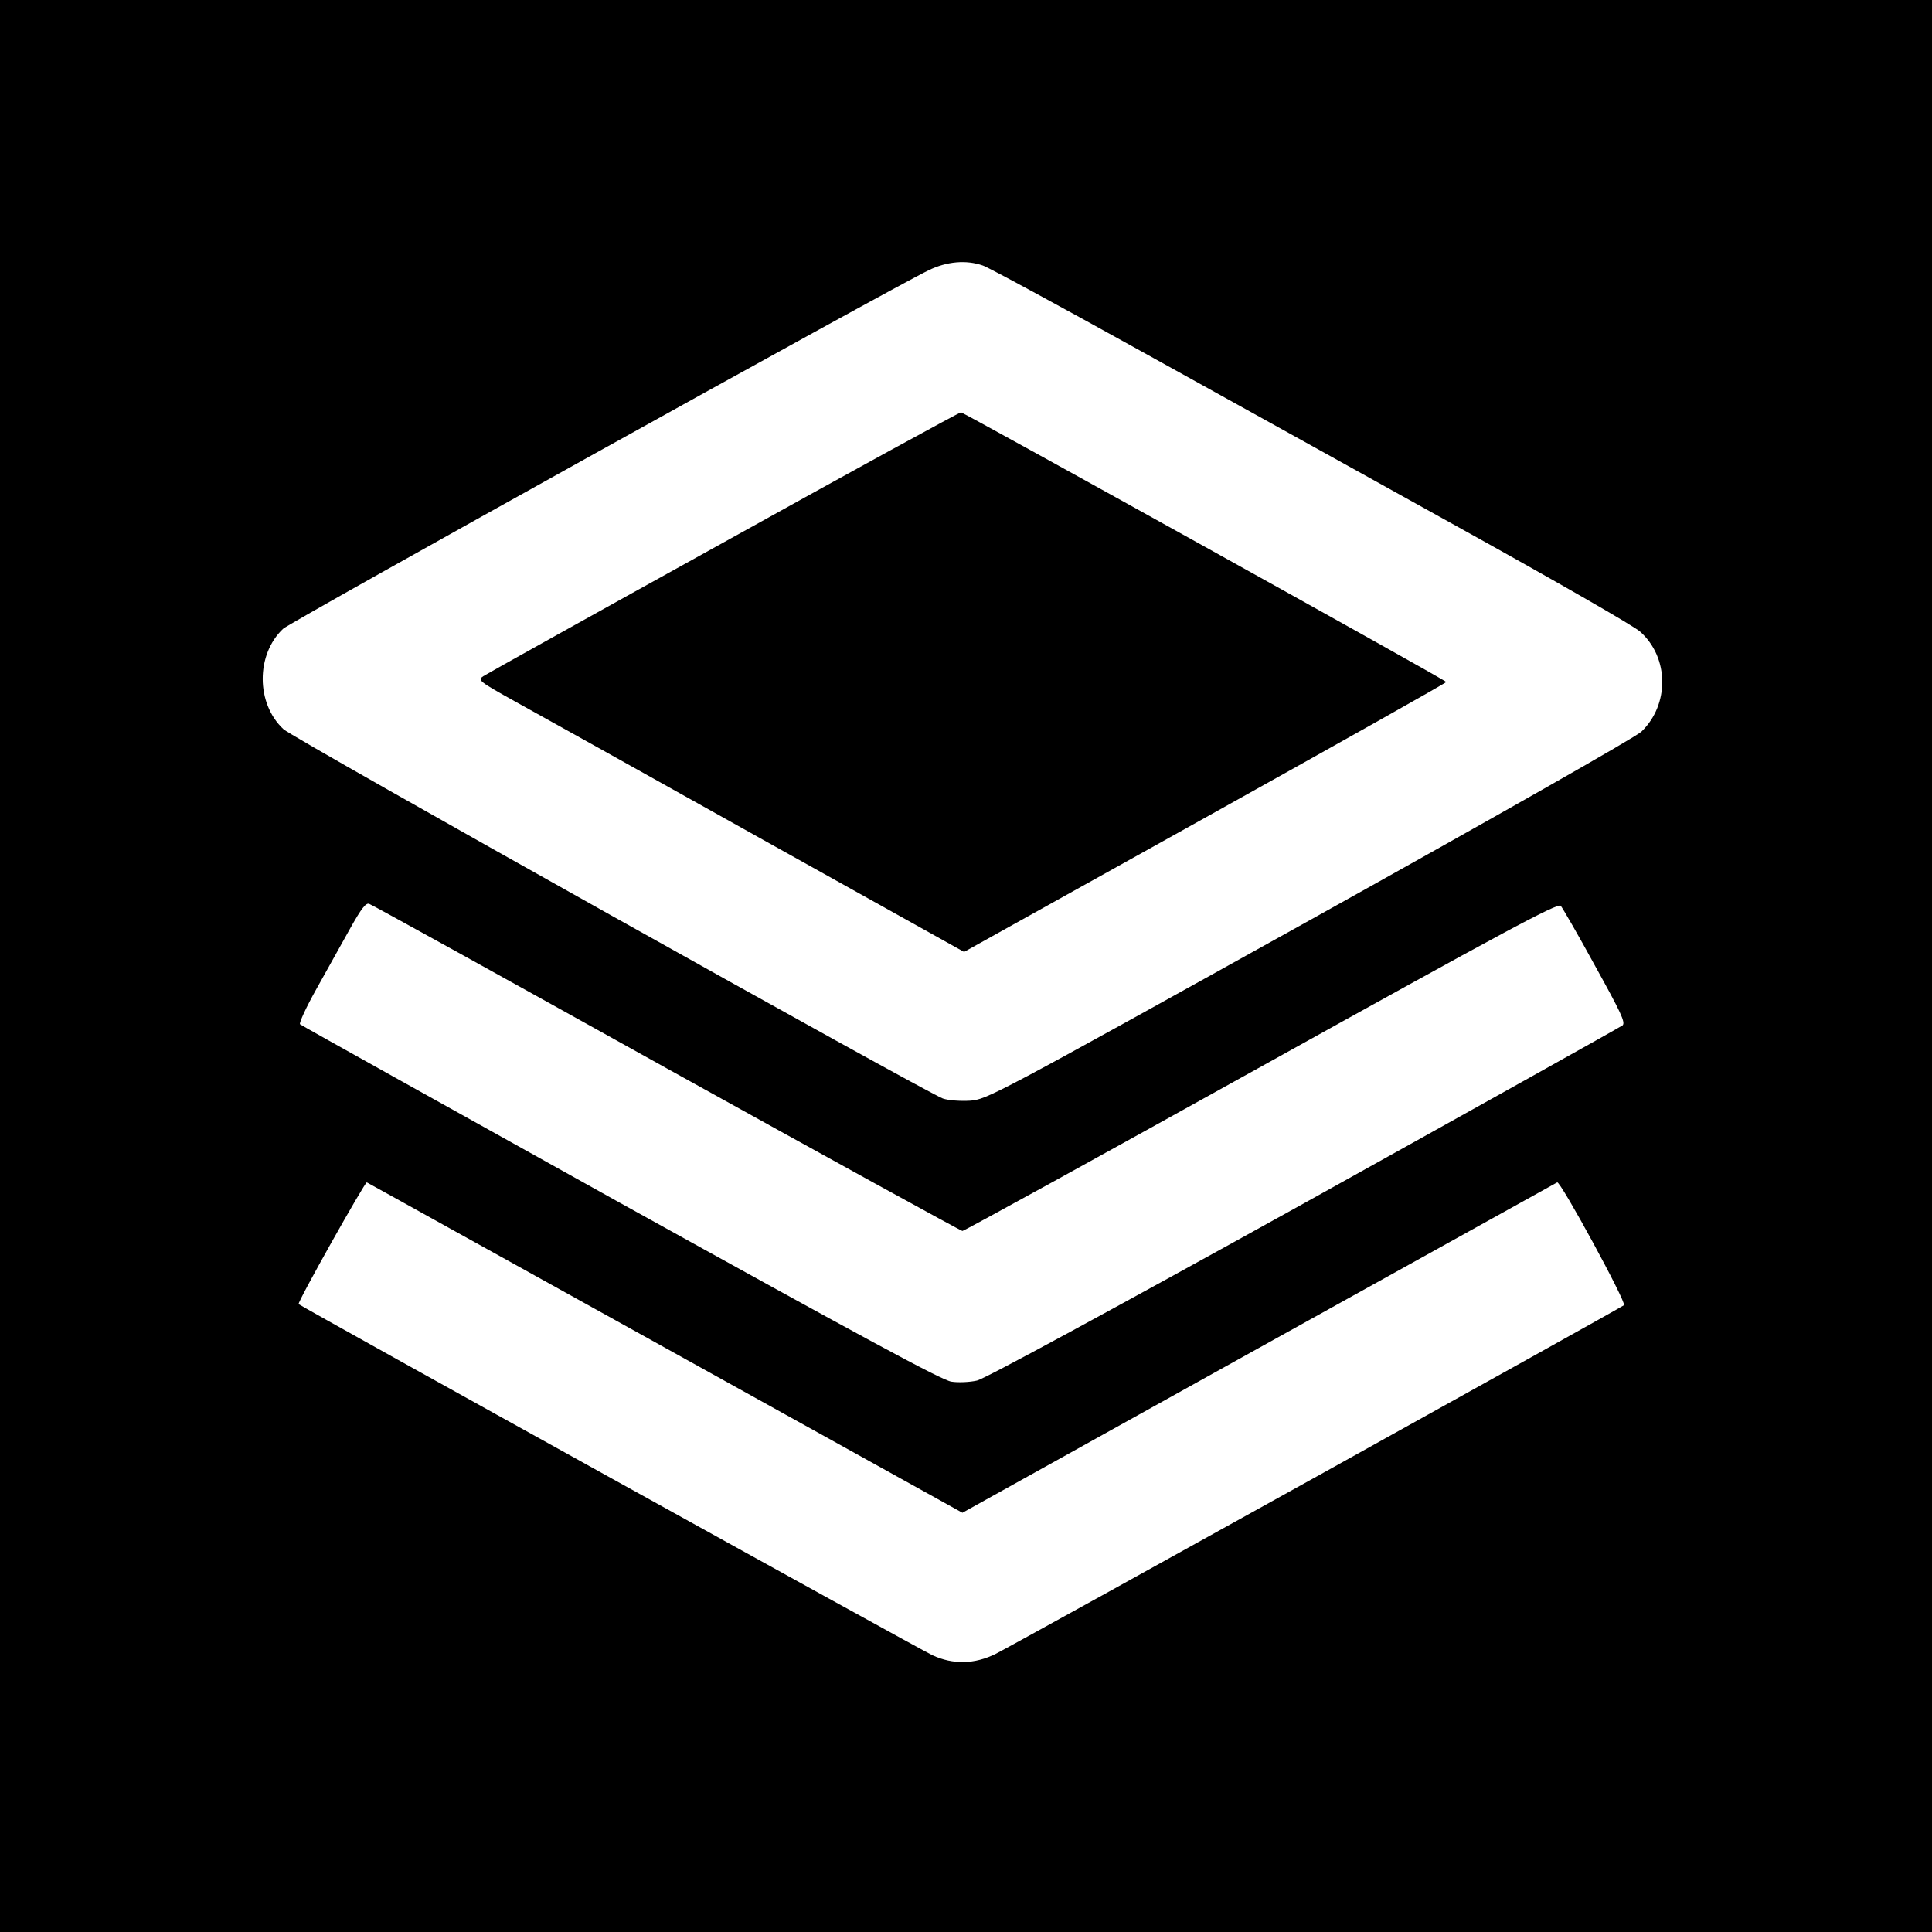
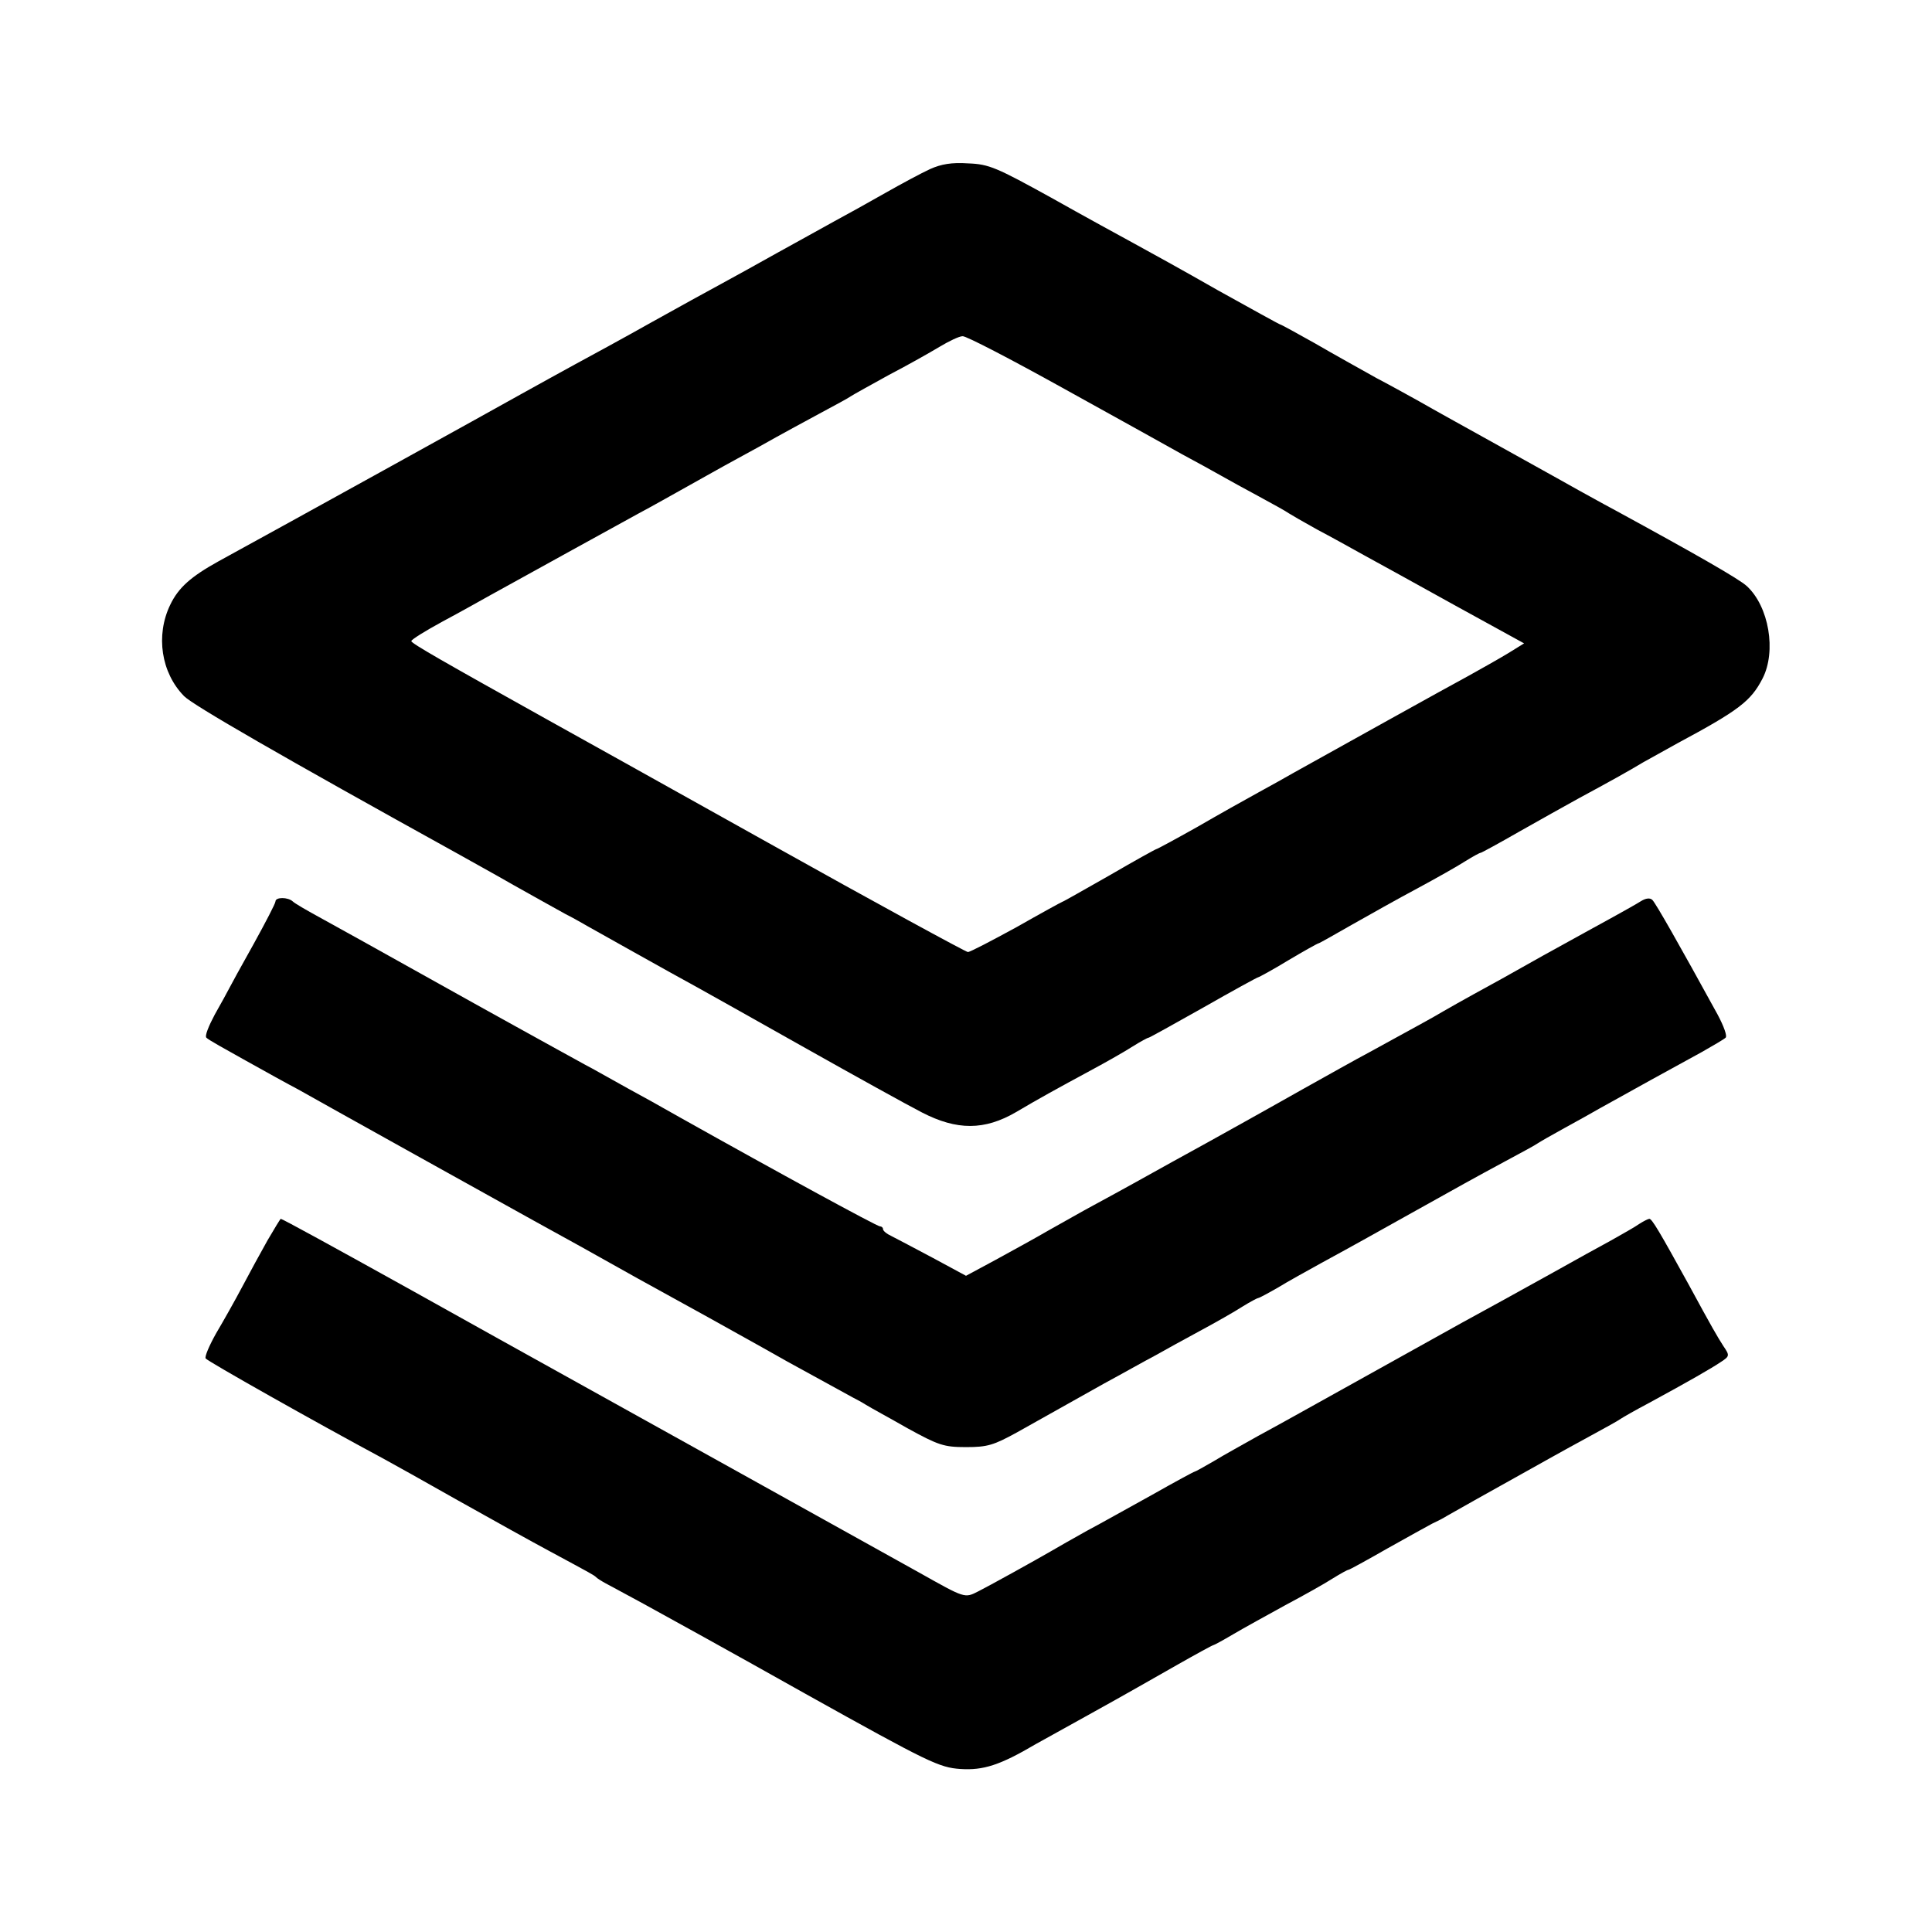
- <svg xmlns="http://www.w3.org/2000/svg" version="1.0" width="700pt" height="700pt" viewBox="0 0 700 700" preserveAspectRatio="xMidYMid meet">
-   <g transform="translate(0,700) scale(0.1,-0.1)" fill="#000000" stroke="none">
-     <path d="M0 3500 l0 -3500 3500 0 3500 0 0 3500 0 3500 -3500 0 -3500 0 0 -3500z m3561 2538 c19 -6 275 -145 569 -308 294 -163 814 -451 1154 -640 341 -189 638 -359 659 -379 105 -94 106 -264 4 -362 -21 -20 -519 -303 -1203 -684 -1146 -637 -1169 -649 -1230 -653 -34 -2 -78 1 -98 8 -54 18 -2356 1306 -2389 1338 -100 93 -100 271 -1 364 27 25 2207 1236 2339 1299 66 32 136 38 196 17z m-1145 -2909 c584 -324 1066 -589 1071 -589 6 0 493 268 1083 596 882 490 1075 594 1085 582 6 -7 63 -105 124 -217 93 -168 111 -205 100 -216 -8 -6 -527 -296 -1153 -644 -716 -397 -1157 -636 -1186 -643 -26 -6 -68 -8 -93 -4 -35 5 -324 162 -1199 647 -634 353 -1157 644 -1161 648 -4 4 22 61 59 127 36 65 91 163 121 217 43 77 59 97 71 92 10 -3 494 -271 1078 -596z m-5 -1013 l1076 -597 1074 597 c591 328 1077 598 1081 600 11 7 252 -436 242 -445 -12 -10 -2202 -1226 -2276 -1263 -76 -38 -155 -40 -230 -5 -44 20 -2286 1262 -2296 1272 -6 5 241 444 247 441 3 -1 490 -272 1082 -600z" />
-     <path d="M2624 5036 c-468 -259 -861 -478 -873 -486 -21 -14 -17 -18 116 -92 76 -42 473 -263 882 -492 l744 -415 873 486 c481 268 874 489 874 492 0 6 -1744 974 -1758 977 -4 1 -390 -210 -858 -470z" />
+ <svg xmlns="http://www.w3.org/2000/svg" version="1.0" width="512pt" height="512pt" viewBox="0 0 512 512" preserveAspectRatio="xMidYMid meet">
+   <g transform="translate(0,512) scale(0.1,-0.1)" fill="#000000" stroke="none">
+     <path d="M2465 4672 c-22 -10 -76 -39 -120 -64 -44 -25 -105 -59 -135 -75 -30 -17 -98 -54 -150 -83 -52 -29 -120 -67 -150 -83 -30 -16 -113 -62 -185 -102 -71 -40 -161 -89 -200 -110 -38 -21 -104 -57 -145 -80 -62 -35 -637 -353 -800 -442 -74 -41 -107 -70 -129 -116 -39 -81 -24 -180 37 -242 24 -24 256 -158 726 -418 28 -16 94 -52 146 -82 52 -29 114 -64 138 -77 24 -12 51 -28 60 -33 18 -10 217 -122 287 -160 22 -12 150 -84 285 -160 135 -76 276 -154 313 -173 93 -48 166 -48 250 1 59 35 110 63 197 110 41 22 92 51 112 64 21 13 39 23 42 23 2 0 67 36 145 80 77 44 143 80 145 80 2 0 39 20 80 45 42 25 78 45 80 45 2 0 41 22 88 49 46 26 124 70 173 96 50 27 107 59 127 72 21 13 39 23 42 23 2 0 48 25 102 56 55 31 126 71 159 89 76 41 132 72 170 95 17 9 57 32 90 50 164 88 195 112 226 172 37 72 17 191 -42 245 -21 19 -129 81 -349 201 -36 19 -78 43 -95 52 -16 9 -91 51 -165 92 -74 41 -155 86 -180 100 -25 14 -61 34 -80 45 -20 11 -70 39 -112 61 -41 23 -115 64 -163 92 -48 27 -90 50 -92 50 -2 0 -76 41 -166 91 -89 51 -189 106 -222 124 -33 18 -132 72 -219 121 -145 80 -165 89 -220 91 -44 3 -72 -2 -101 -15z m351 -580 c137 -76 280 -155 317 -176 37 -20 83 -45 102 -56 19 -11 65 -36 102 -56 37 -20 73 -40 78 -44 6 -4 39 -23 75 -43 36 -19 92 -50 126 -69 33 -18 142 -78 241 -133 l182 -100 -42 -26 c-23 -14 -71 -41 -107 -61 -56 -30 -354 -196 -460 -255 -19 -11 -62 -35 -95 -53 -33 -18 -106 -59 -163 -92 -57 -32 -105 -58 -107 -58 -2 0 -58 -31 -125 -70 -67 -38 -123 -70 -125 -70 -1 0 -56 -30 -121 -67 -66 -36 -123 -66 -129 -66 -5 0 -244 130 -530 290 -286 160 -547 305 -581 324 -278 155 -364 204 -364 210 0 4 37 27 83 52 45 24 102 56 127 70 119 66 332 183 390 215 36 19 94 52 130 72 36 20 96 54 133 74 37 20 84 46 105 58 20 11 71 39 112 61 41 22 80 43 85 47 6 4 51 29 100 56 50 26 110 60 135 75 25 15 52 28 61 28 9 1 128 -61 265 -137z" />
+     <path d="M730 2731 c0 -5 -26 -55 -58 -113 -32 -57 -61 -110 -65 -118 -4 -8 -21 -39 -38 -69 -16 -30 -27 -57 -22 -61 4 -5 51 -31 103 -60 52 -29 115 -64 140 -77 25 -14 164 -92 310 -173 146 -81 286 -159 313 -174 95 -52 145 -80 277 -154 74 -41 158 -87 185 -102 28 -16 123 -68 211 -118 89 -49 168 -92 175 -96 8 -4 23 -12 34 -19 11 -7 61 -34 110 -62 82 -45 96 -50 155 -50 57 0 73 5 135 39 125 70 139 78 230 129 50 27 110 61 135 74 25 14 79 44 120 66 41 22 92 51 112 64 21 13 40 23 42 23 3 0 27 13 53 28 26 16 77 44 113 64 92 50 154 85 240 133 120 67 170 95 250 138 41 22 80 43 85 47 6 4 37 22 70 40 33 18 76 42 95 53 57 32 211 117 270 149 30 17 59 34 63 38 5 4 -5 31 -21 61 -102 186 -164 295 -173 304 -6 6 -17 5 -30 -3 -11 -7 -43 -25 -72 -41 -29 -16 -113 -62 -187 -103 -74 -42 -157 -88 -185 -103 -27 -15 -63 -35 -80 -45 -30 -18 -73 -41 -195 -108 -36 -19 -114 -63 -175 -97 -60 -34 -130 -73 -155 -87 -50 -28 -149 -83 -195 -108 -43 -24 -140 -78 -205 -113 -30 -16 -84 -47 -120 -67 -36 -21 -100 -56 -142 -79 l-78 -42 -87 47 c-49 26 -98 52 -110 58 -13 6 -23 14 -23 19 0 4 -4 7 -8 7 -8 0 -272 144 -527 287 -49 28 -112 63 -140 78 -27 15 -70 39 -95 53 -25 13 -67 37 -95 52 -27 15 -167 92 -310 172 -143 80 -287 160 -320 178 -33 18 -64 36 -69 41 -13 12 -46 12 -46 0z" />
+     <path d="M709 1833 c-18 -32 -48 -87 -67 -123 -19 -36 -50 -91 -69 -123 -18 -32 -31 -62 -28 -67 4 -7 293 -170 470 -265 22 -12 112 -62 200 -112 89 -50 197 -110 240 -133 113 -61 119 -64 125 -70 3 -3 14 -10 25 -16 11 -6 56 -30 100 -54 44 -24 238 -131 430 -239 328 -183 354 -195 410 -199 61 -4 105 10 200 66 17 9 86 48 155 86 69 38 167 94 218 123 51 29 95 53 97 53 2 0 26 13 53 29 27 16 89 50 138 77 49 26 106 58 126 71 21 13 39 23 42 23 2 0 48 25 102 56 55 31 108 60 119 66 11 5 29 14 40 21 17 10 101 57 282 158 18 10 63 35 100 55 37 20 73 40 78 44 6 4 39 23 75 42 105 57 166 92 191 109 23 15 23 17 6 42 -16 25 -29 47 -93 165 -75 136 -96 172 -103 172 -3 0 -15 -6 -26 -13 -11 -8 -45 -27 -75 -44 -30 -16 -98 -54 -150 -83 -99 -55 -177 -98 -245 -135 -47 -26 -395 -220 -442 -246 -18 -10 -63 -35 -100 -55 -37 -21 -90 -50 -116 -66 -26 -15 -49 -28 -51 -28 -2 0 -52 -27 -112 -61 -60 -33 -138 -77 -174 -96 -36 -20 -78 -44 -95 -54 -45 -26 -155 -87 -192 -106 -37 -19 -35 -19 -158 50 -48 27 -896 498 -1110 617 -27 15 -133 74 -235 131 -207 115 -342 189 -346 189 -1 0 -17 -26 -35 -57z" />
  </g>
</svg>
